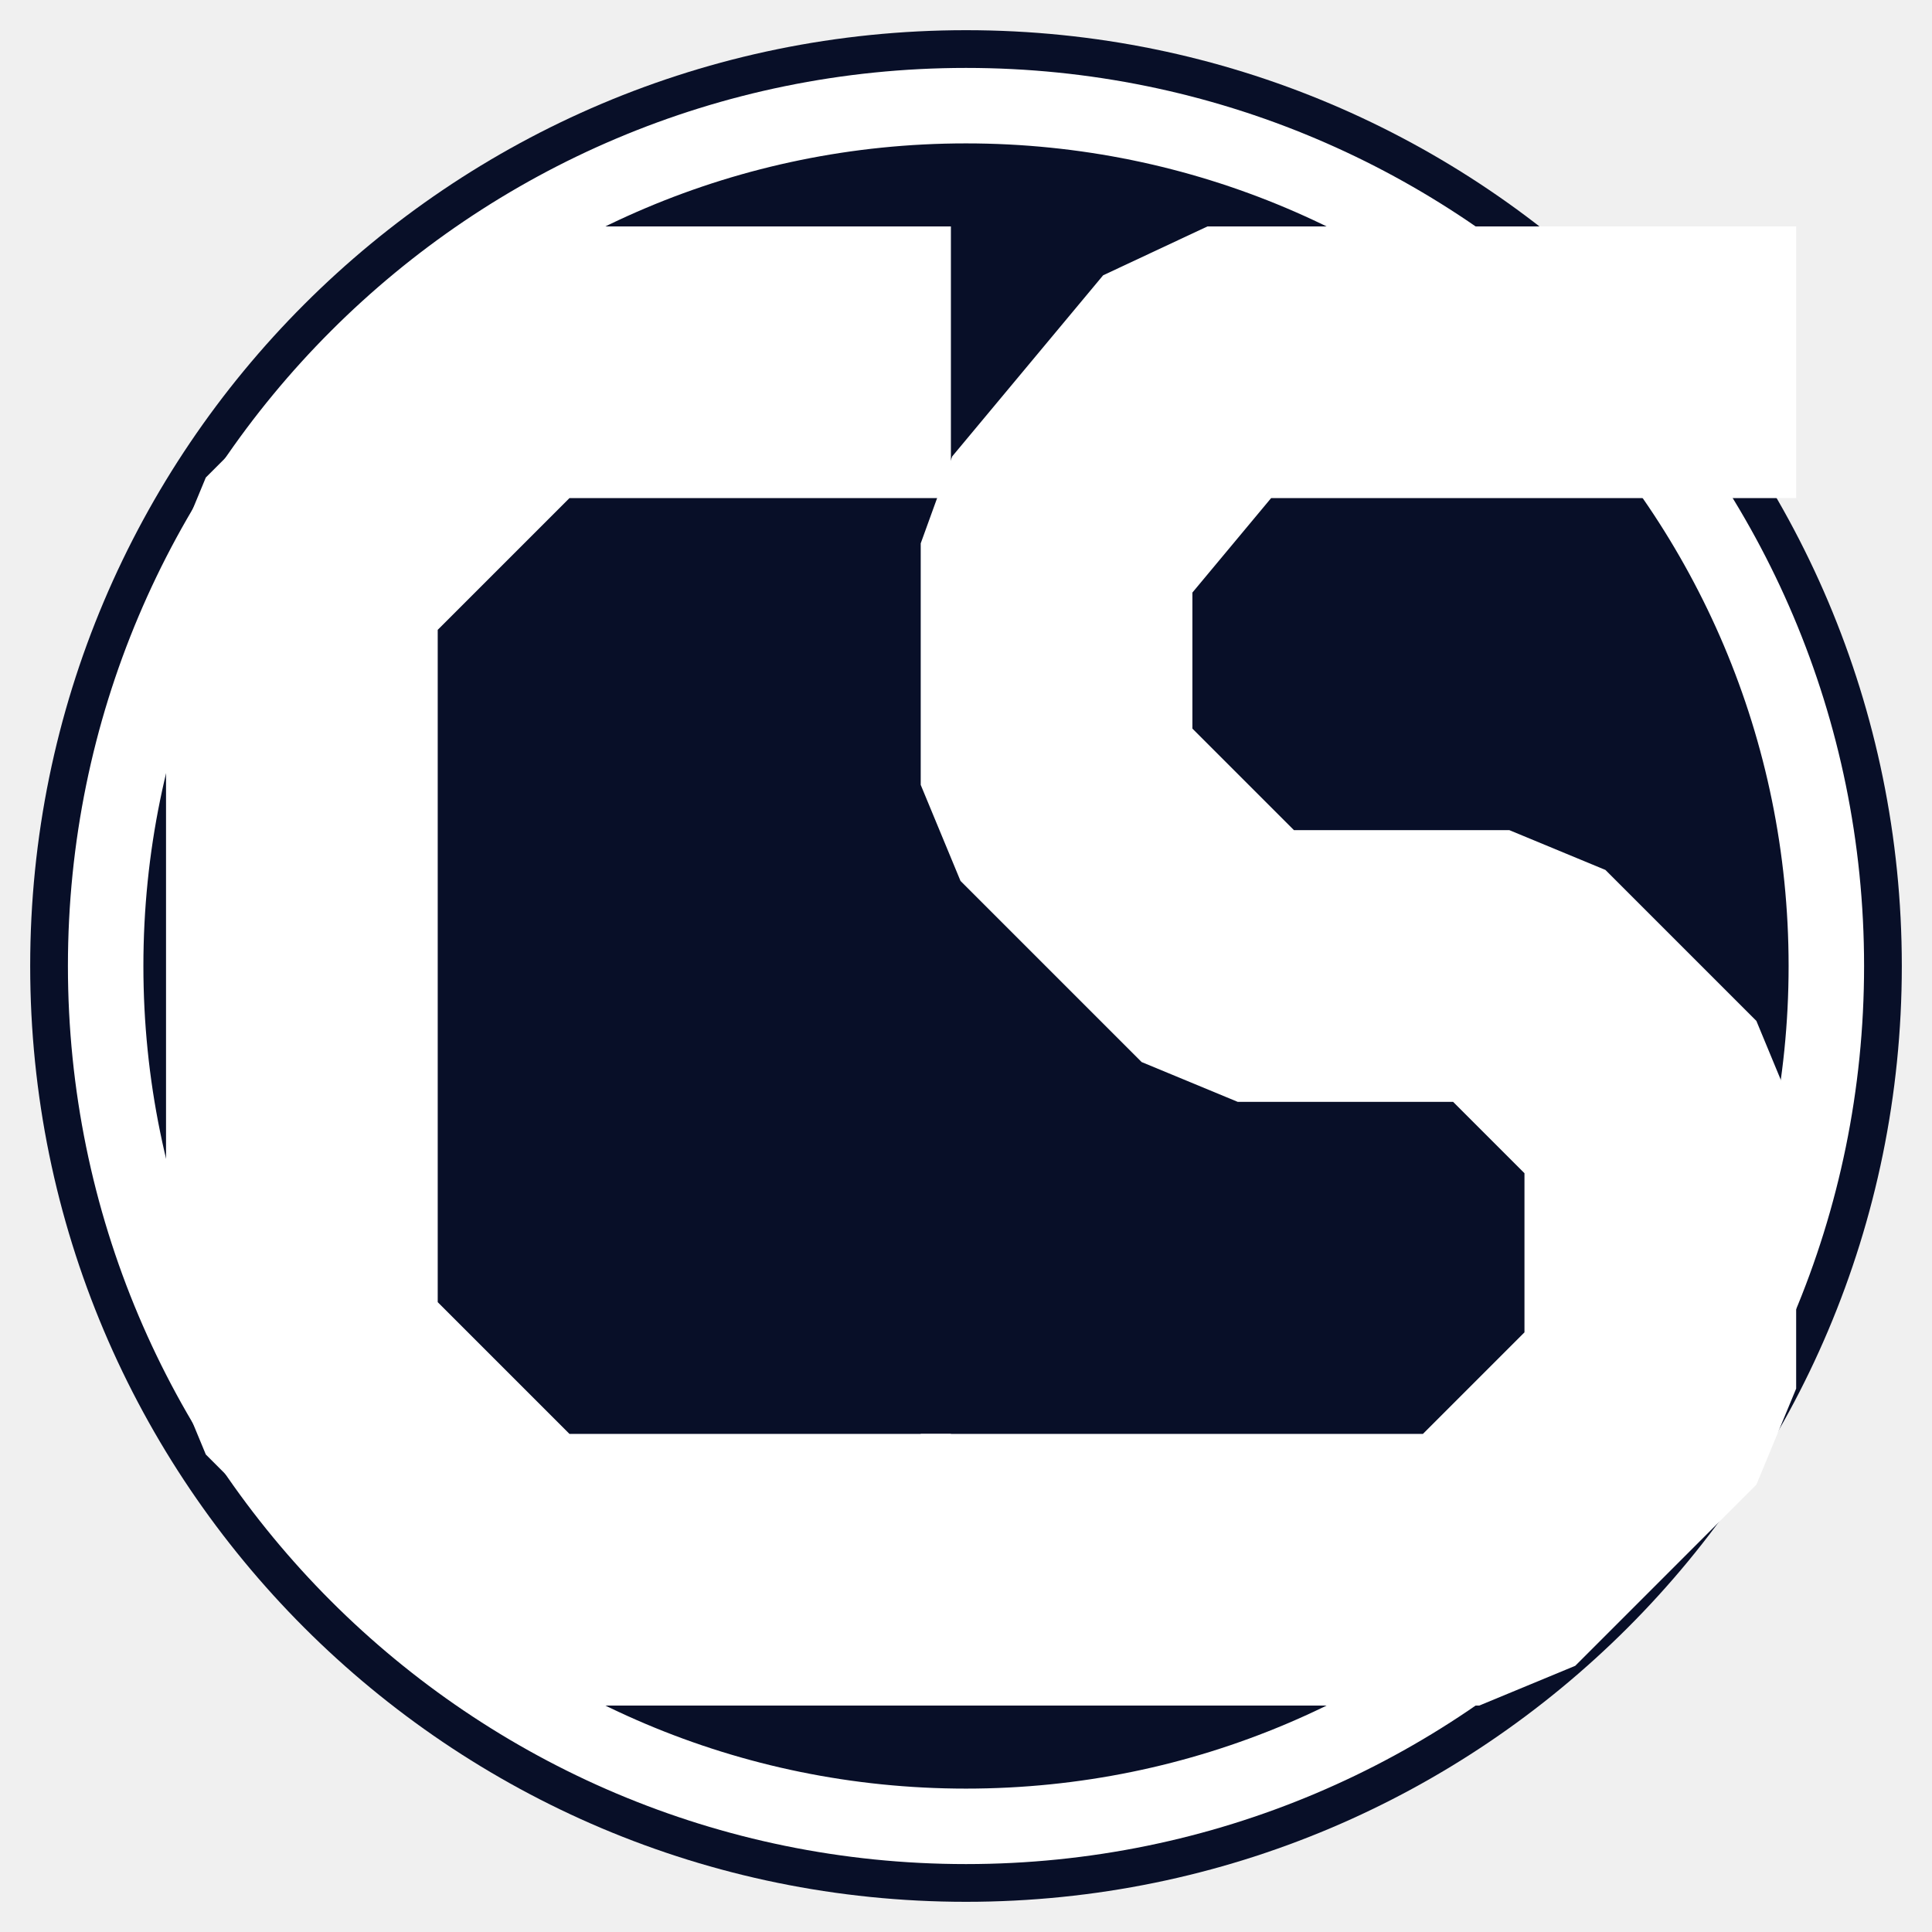
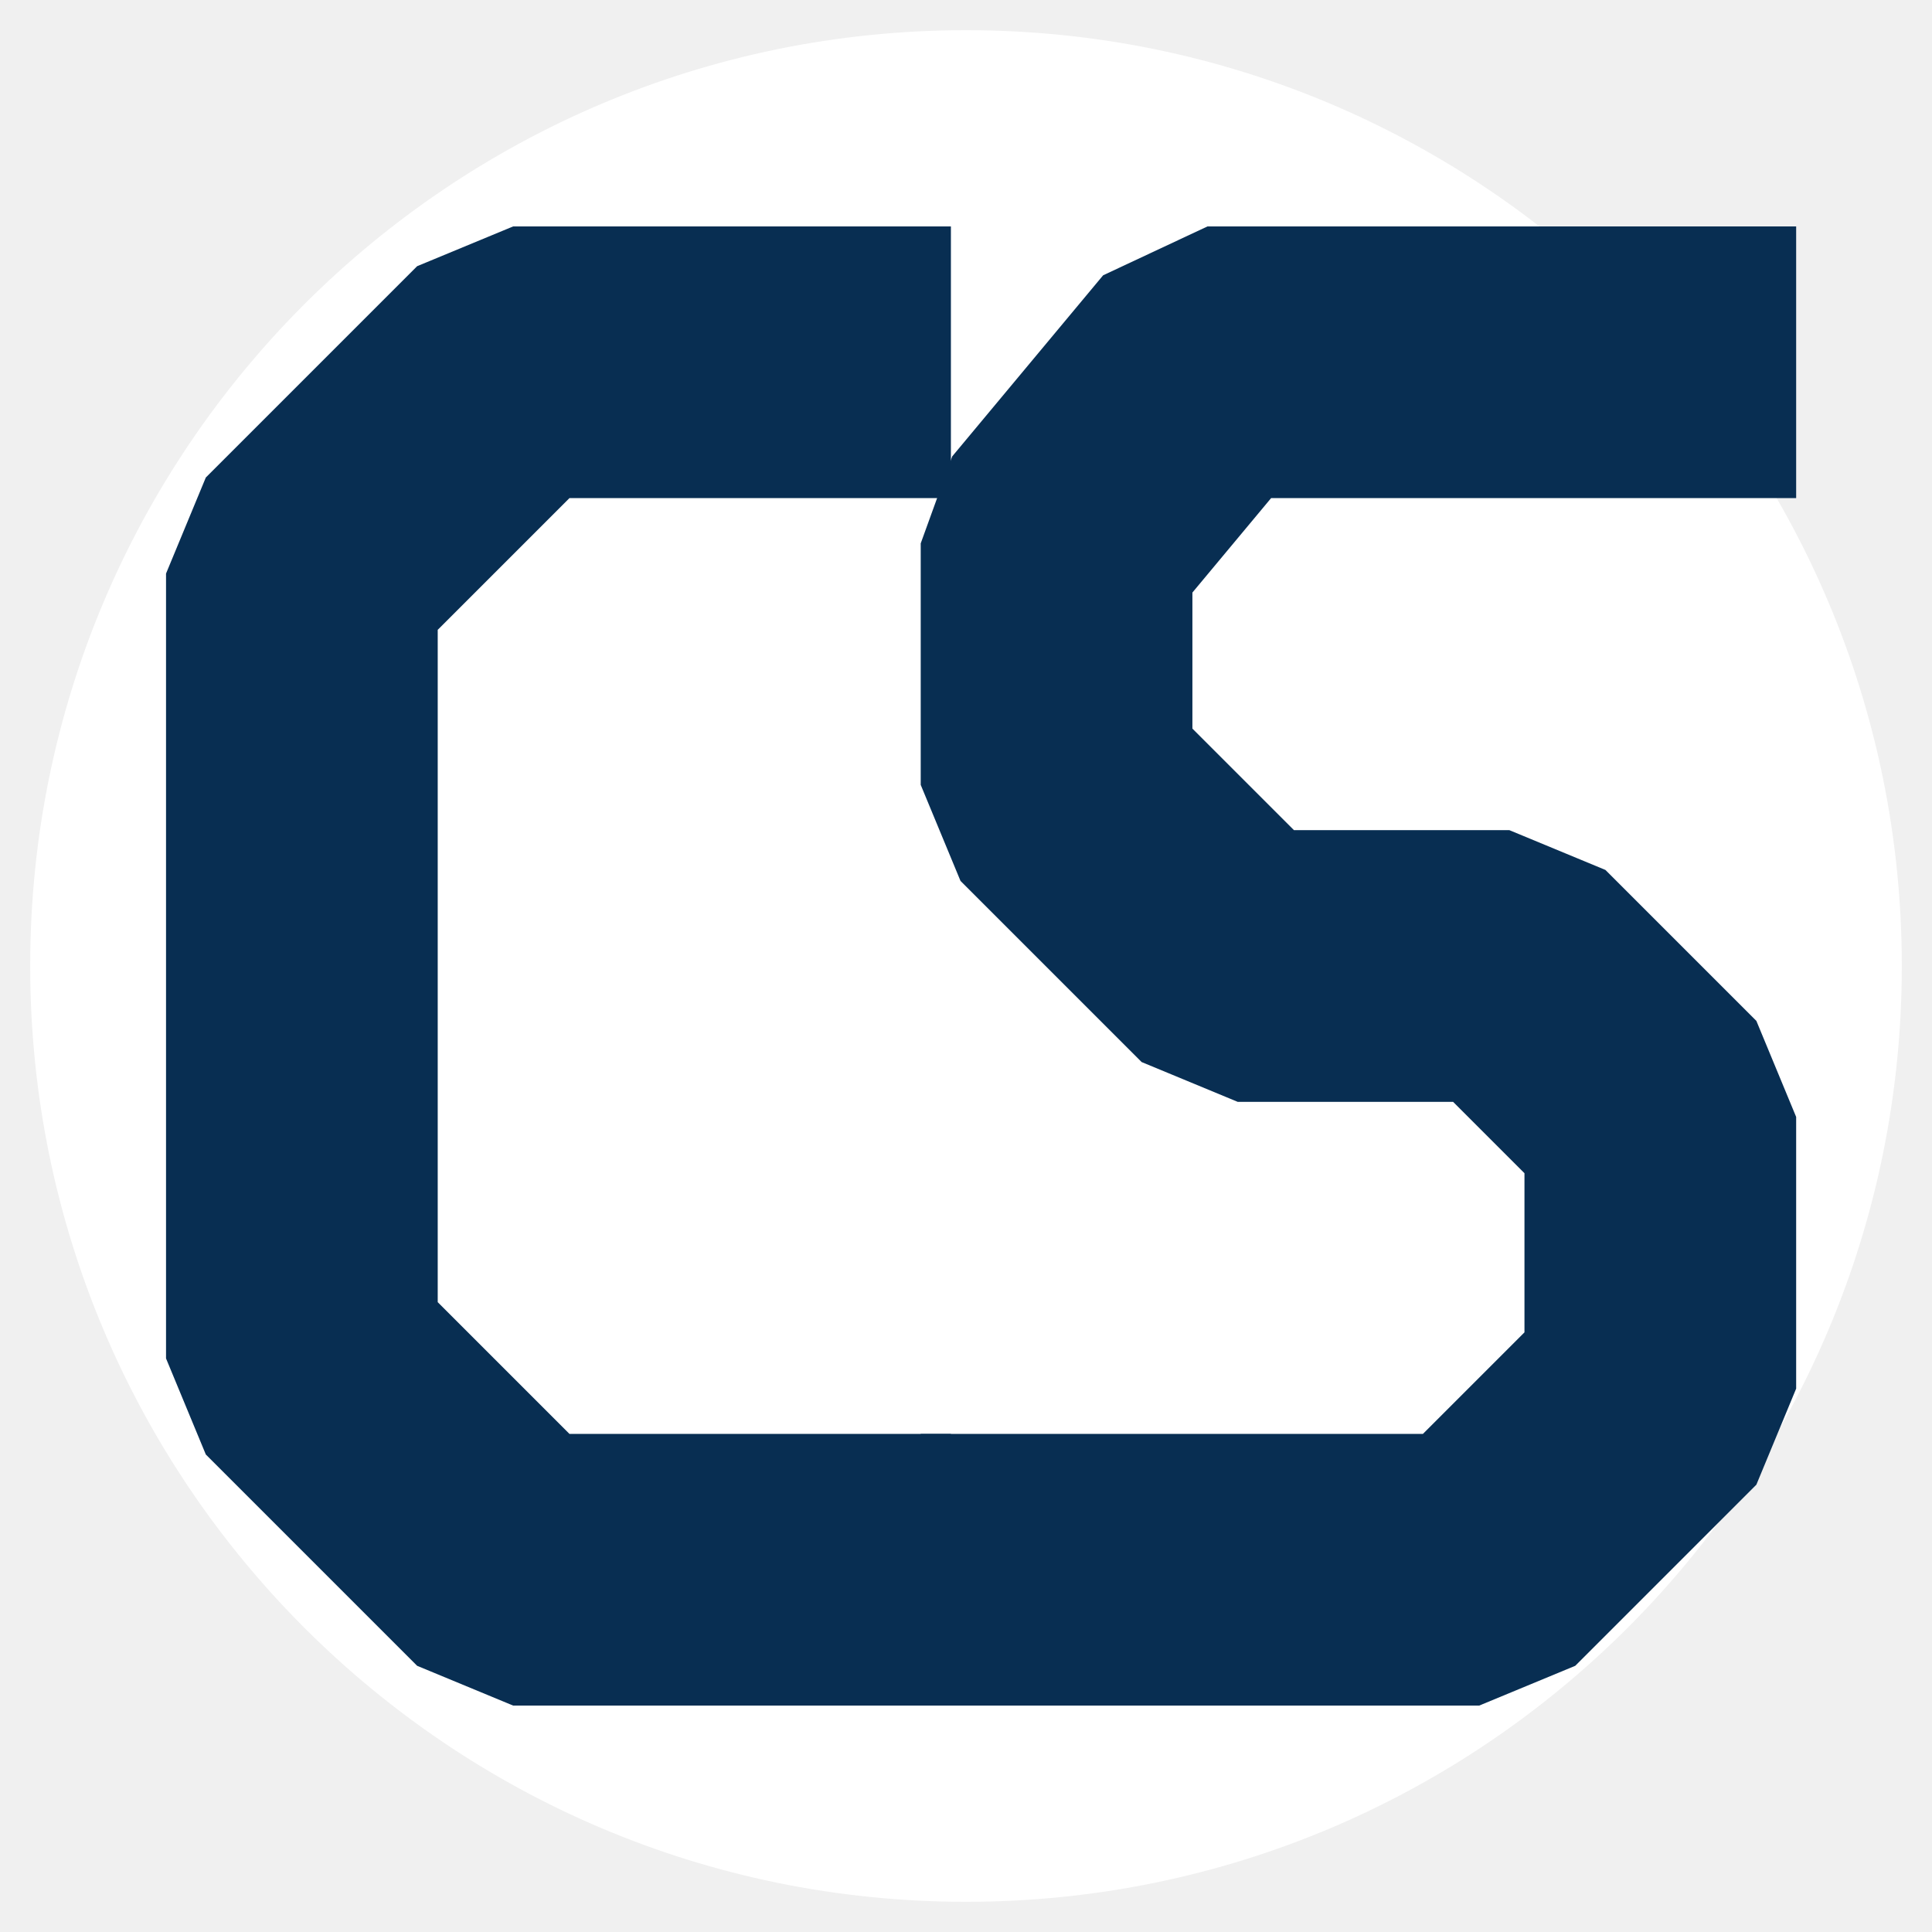
<svg xmlns="http://www.w3.org/2000/svg" viewBox="0 0 64 64">
-   <circle cx="32" cy="32" r="31" fill="#080f28" />
+   <circle cx="32" cy="32" r="31" fill="#fff" />
  <circle cx="32" cy="32" r="28.5" fill="none" stroke="#fff" stroke-width="2.5" />
-   <g fill="none" stroke="#fff" stroke-linecap="square" stroke-linejoin="bevel" stroke-width="9">
+   <g fill="none" stroke="#082e52" stroke-linecap="square" stroke-linejoin="bevel" stroke-width="9">
    <path d="M27 12H17L10 19V45L17 52H27" />
    <path d="M55 12H40L35 18V26L41 32H50L55 37V46L49 52H35" />
  </g>
</svg>
